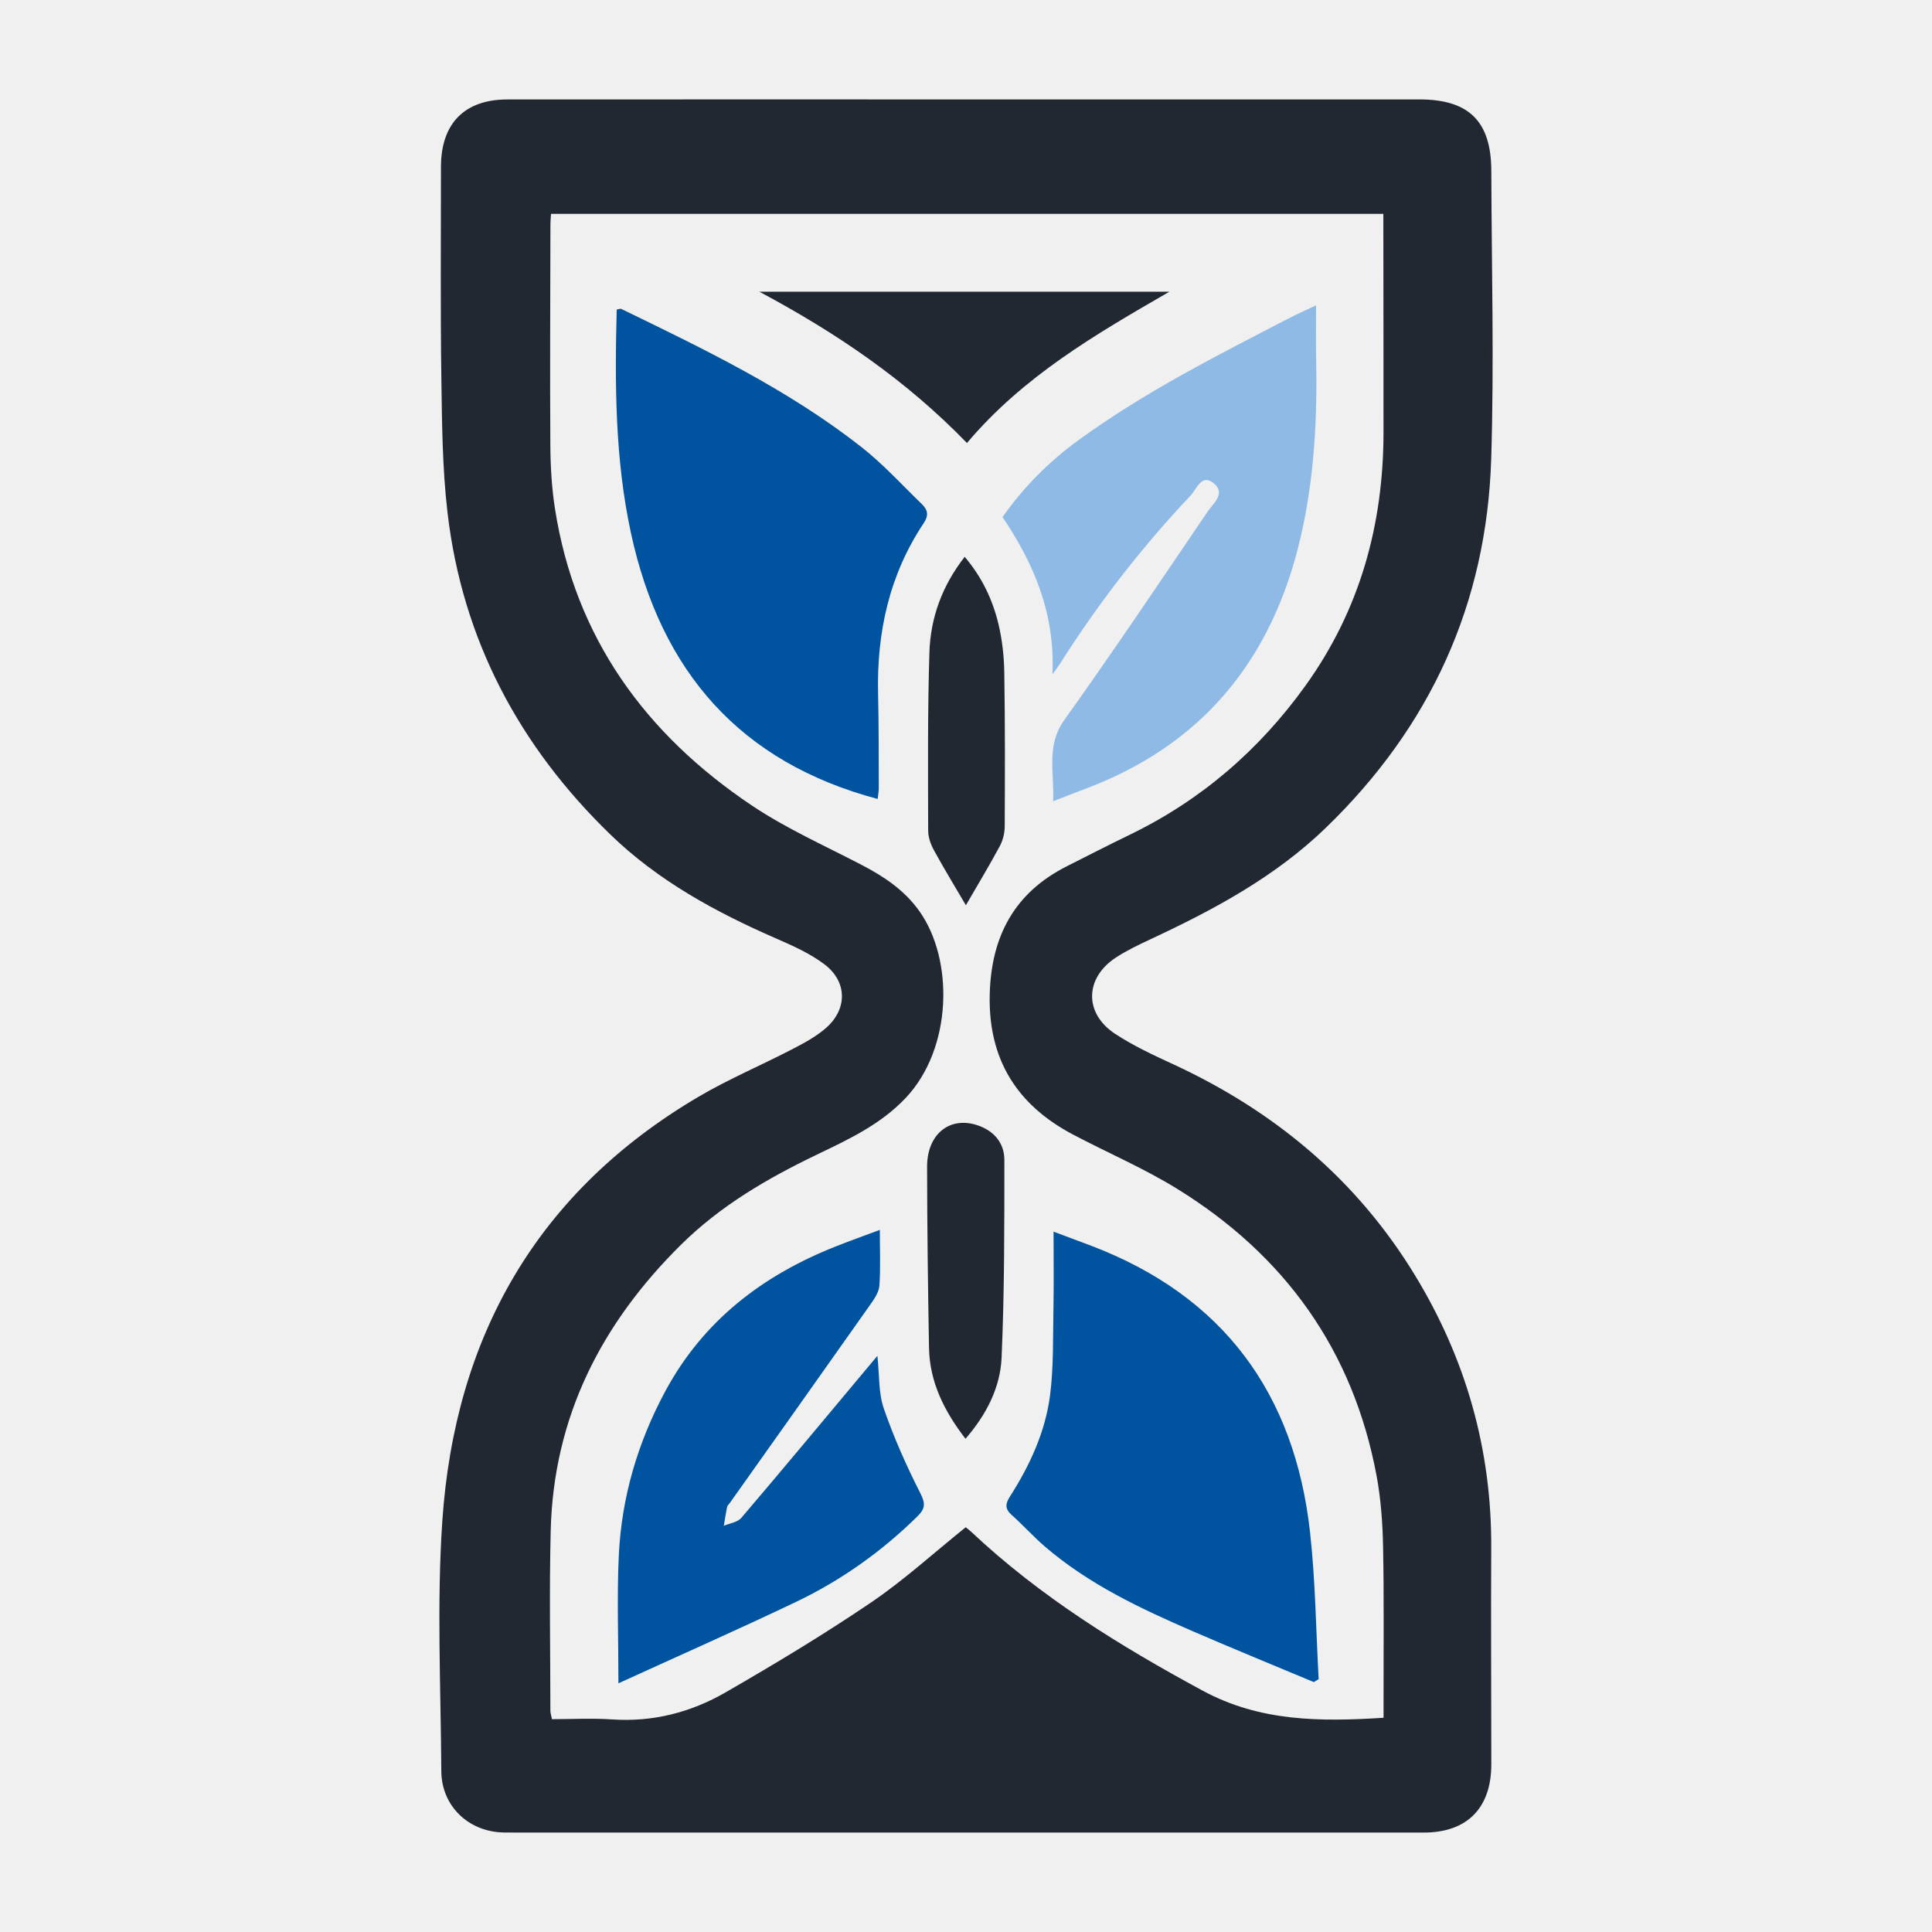
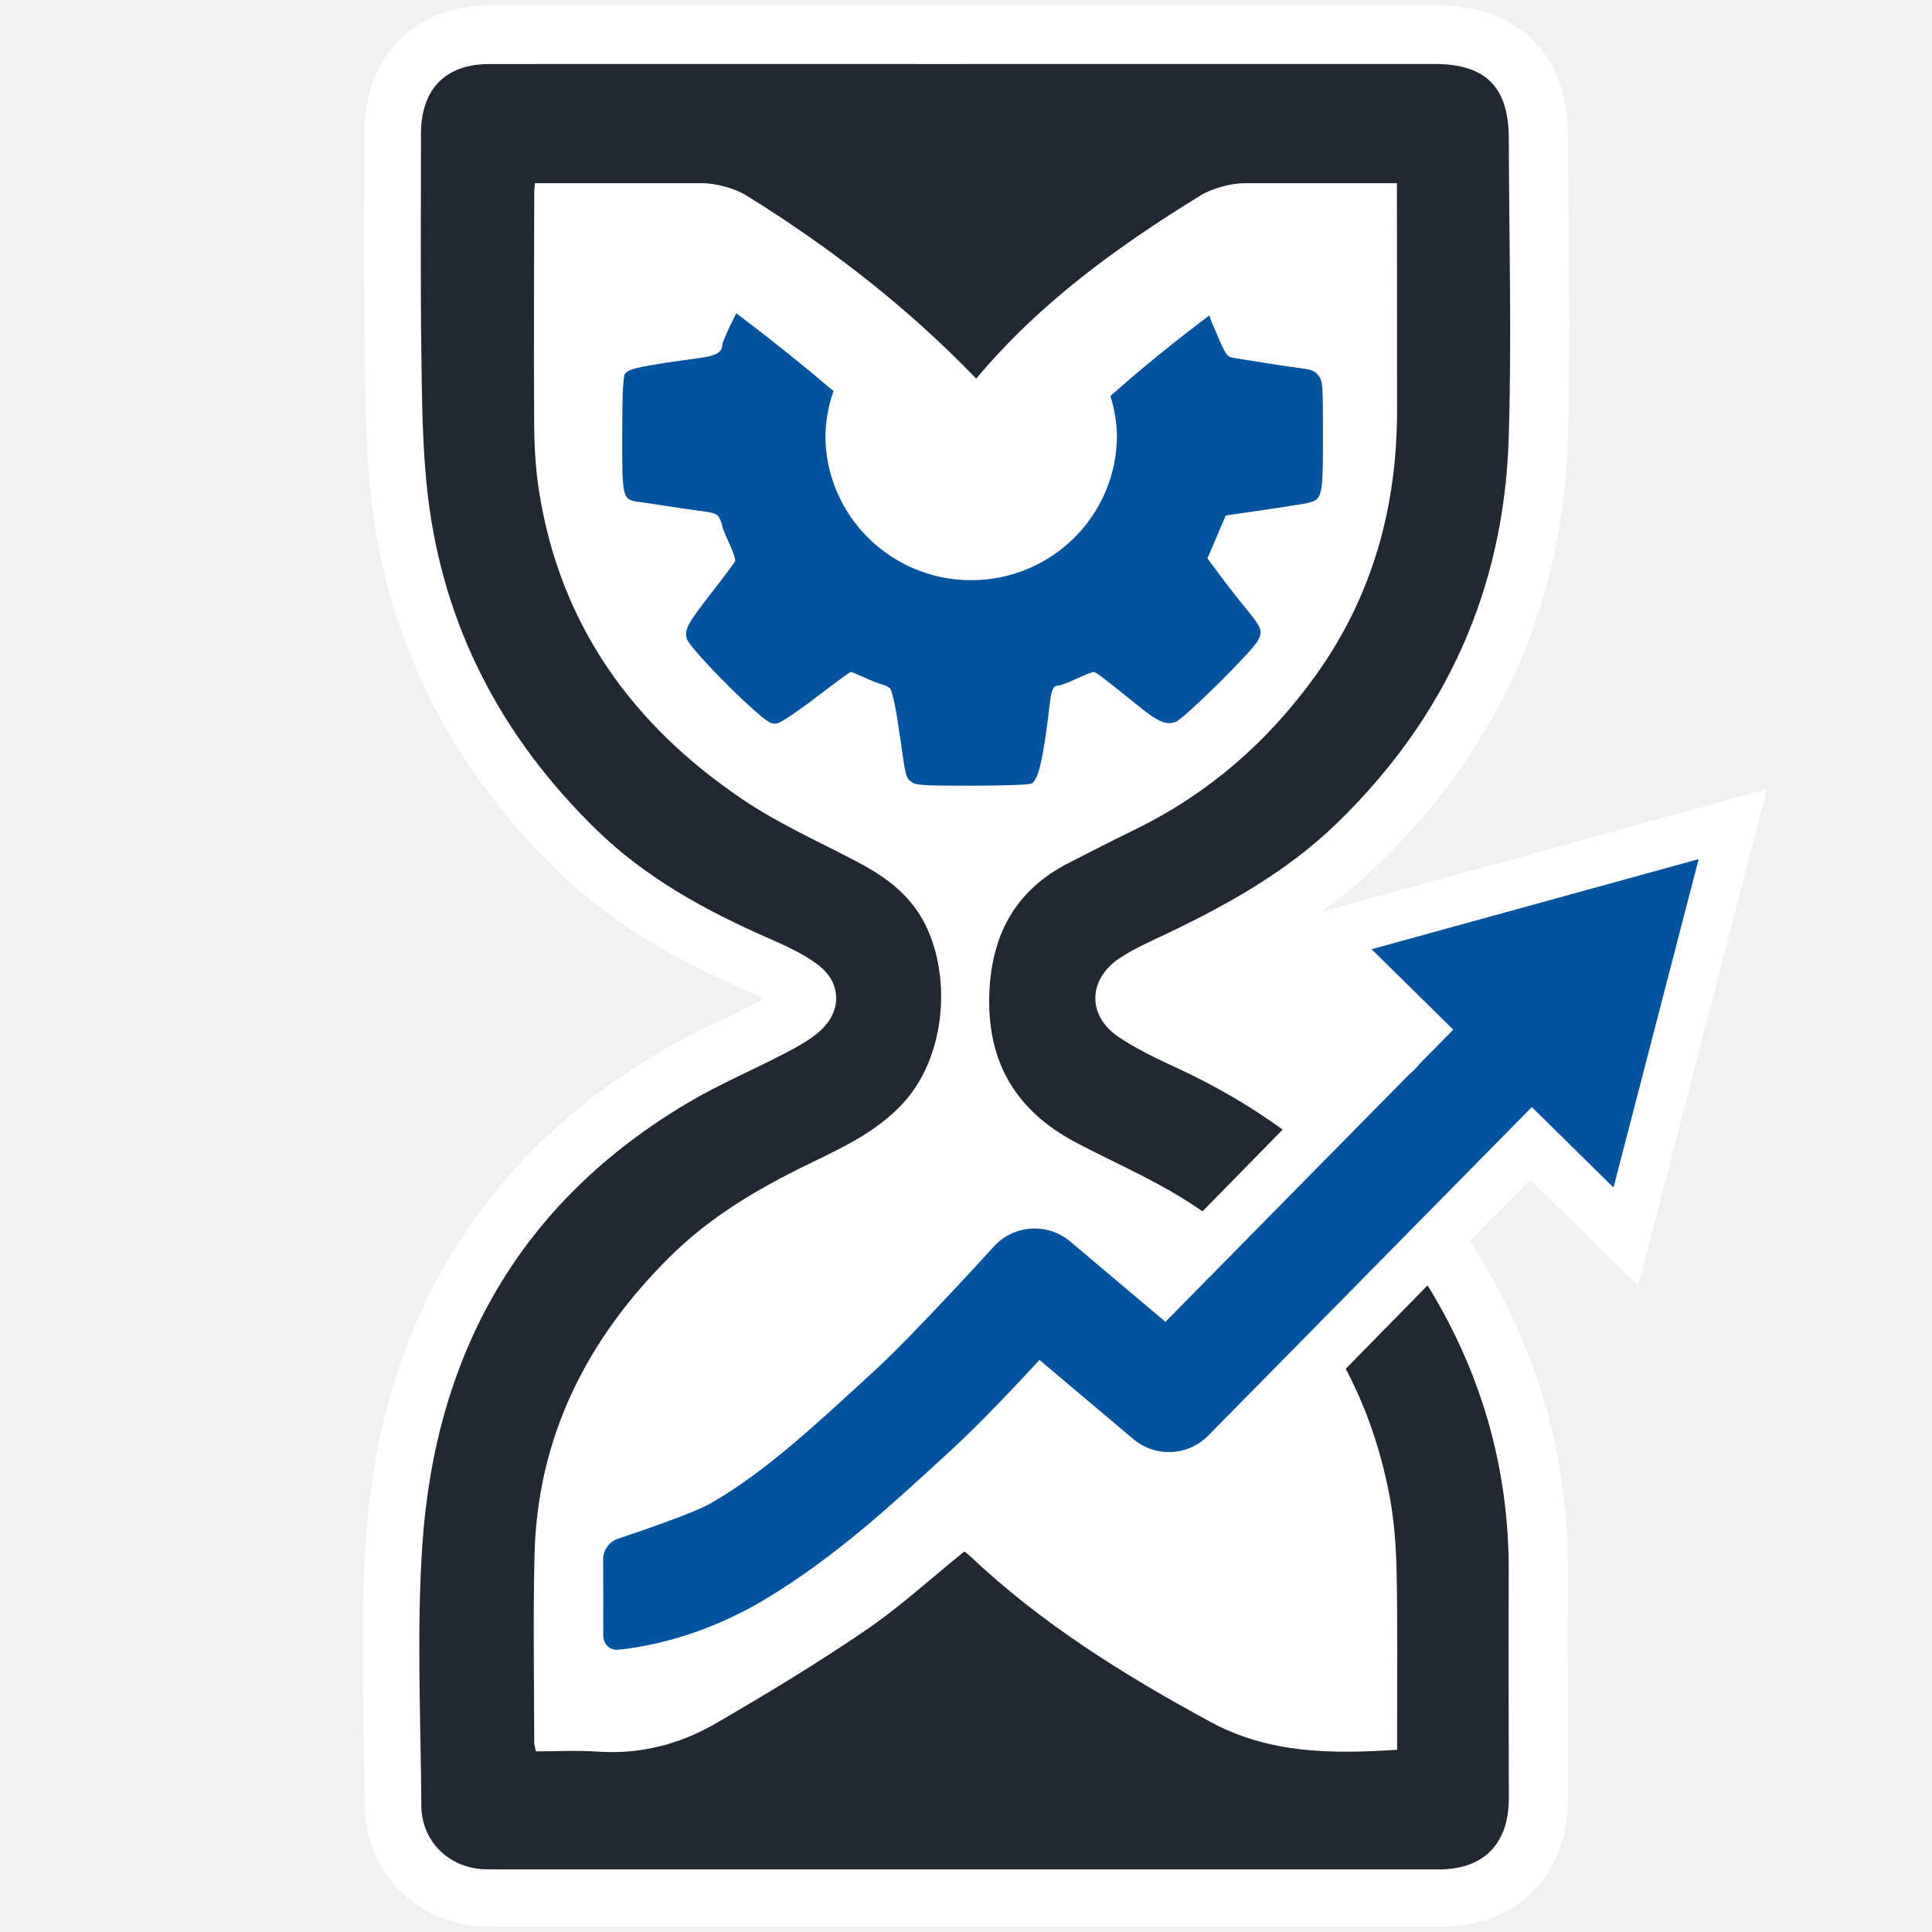
<svg xmlns="http://www.w3.org/2000/svg" id="Layer_1" data-name="Layer 1" viewBox="0 0 500 500" version="1.1">
  <defs id="defs1">
    <style id="style1">
      .cls-1 {
        fill: #316733;
      }

-       .cls-1, .cls-2, .cls-3 {
+       .cls-1, .cls-2, .cls-3, .cls-4 {
        stroke-width: 0px;
      }

      .cls-2 {
        fill: #222832;
      }

      .cls-3 {
+         fill: #fff;
+       }
+ 
+       .cls-4 {
        fill: #74b944;
      }
    </style>
  </defs>
-   <path class="cls-1" d="M227.14,206.77c-35.49-9.44-56.1-32.85-63.87-68.91-4.11-19.07-4.16-38.32-3.67-57.74.48-.08.92-.31,1.19-.17,21.52,10.45,43.11,20.81,62.15,35.75,5.61,4.4,10.49,9.79,15.66,14.79,1.46,1.41,1.83,2.85.46,4.89-8.88,13.31-12.19,28.23-11.81,44.2.19,8.12.15,16.24.18,24.36,0,.91-.18,1.82-.29,2.84Z" id="path1" style="fill:#00549f;fill-opacity:1" />
-   <path class="cls-1" d="M339.97,435.31c-10.38-4.35-20.8-8.61-31.13-13.08-13.64-5.91-27.09-12.22-38.49-22.04-2.98-2.57-5.62-5.53-8.56-8.15-1.77-1.58-1.6-2.88-.42-4.73,5.13-8.05,9.15-16.7,10.38-26.17.95-7.39.73-14.94.88-22.42.12-6.42.03-12.85.03-19.97,3.61,1.36,6.75,2.51,9.87,3.7,34.08,13.03,52.49,38.18,56.5,74,1.41,12.63,1.53,25.4,2.24,38.11-.43.26-.86.51-1.28.77Z" id="path2" style="fill:#00549f;fill-opacity:1" />
-   <path class="cls-3" d="M272.54,207.35c.36-7.58-1.86-14.37,2.94-21.08,12.69-17.74,24.84-35.89,37.11-53.95,1.42-2.09,4.7-4.61,1.55-7.24-3.17-2.63-4.45,1.52-6.03,3.18-12.68,13.41-23.95,28-33.89,43.67-.35.55-.75,1.06-1.85,2.58.7-15.88-4.82-28.63-12.91-40.7,5.47-7.76,12.01-14.33,19.54-19.82,17.22-12.55,36.12-22.07,54.9-31.79,1.94-1,3.93-1.88,6.7-3.19,0,4.98-.08,9.12.01,13.25.34,15.72-.43,31.29-3.99,46.7-7.41,32.11-25.8,54.06-56.07,65.31-2.43.9-4.84,1.87-8.02,3.09Z" id="path3" style="fill:#8ebae5;fill-opacity:1" />
-   <path class="cls-1" d="M227.7,318.29c0,5.23.21,9.83-.11,14.41-.12,1.67-1.27,3.39-2.3,4.85-12.11,17.18-24.29,34.32-36.45,51.47-.23.32-.59.61-.67.97-.33,1.62-.57,3.26-.85,4.89,1.53-.66,3.55-.91,4.52-2.04,10.91-12.79,21.65-25.73,32.44-38.62.82-.98,1.64-1.95,2.79-3.33.54,4.96.26,9.58,1.65,13.61,2.59,7.51,5.85,14.84,9.46,21.93,1.37,2.7,1.27,4-.73,5.98-9.27,9.14-19.76,16.58-31.46,22.17-15.13,7.22-30.47,13.99-45.94,21.06,0-11.72-.41-22.46.1-33.16.72-15.02,4.9-29.2,12.06-42.49,9.84-18.25,25.19-29.95,44.14-37.44,3.62-1.43,7.28-2.73,11.33-4.25Z" id="path4" style="fill:#00549f;fill-opacity:1" />
-   <g id="g8">
-     <path class="cls-2" d="M250.1,25.73c39.08,0,78.16,0,117.25,0,12.82,0,18.56,5.68,18.6,18.46.07,24.87.75,49.76-.03,74.61-1.18,37.44-15.71,69.22-42.74,95.38-13.21,12.78-28.98,21.21-45.35,28.86-3.09,1.44-6.2,2.92-9.05,4.78-8.06,5.28-8.26,14.42-.21,19.72,4.69,3.09,9.87,5.5,14.99,7.86,26.24,12.11,47.56,29.86,62.66,54.68,13.15,21.61,19.84,45.08,19.71,70.46-.1,18.69.02,37.37.02,56.06,0,11.34-6.28,17.67-17.5,17.67-77.9,0-155.8,0-233.7,0-1.45,0-2.9,0-4.34-.02-9.12-.15-16.14-6.8-16.2-15.9-.12-21.58-1.2-43.24.26-64.72,3.25-47.67,24.52-85.2,66.36-109.82,7.79-4.58,16.19-8.12,24.23-12.29,3.01-1.56,6.1-3.22,8.64-5.42,5.67-4.92,5.62-12.08-.39-16.58-3.72-2.79-8.13-4.76-12.44-6.64-15.64-6.82-30.5-14.9-42.85-26.85-23.64-22.89-38.36-50.5-42.2-83.34-1.36-11.58-1.43-23.33-1.6-35.01-.26-18.16-.09-36.32-.1-54.48,0-11.21,6.07-17.45,17.14-17.46,39.61-.03,79.22-.01,118.82-.01ZM249.93,395.25c.61.5,1.03.81,1.41,1.17,17.87,16.81,38.47,29.54,59.96,41.15,14.8,7.99,30.38,8.03,46.76,6.99,0-1.54,0-2.96,0-4.37-.02-13.29.14-26.58-.12-39.86-.12-6.14-.56-12.36-1.68-18.39-6.06-32.47-23.75-57.09-51.67-74.31-8.56-5.28-17.91-9.28-26.84-13.98-14.6-7.68-22.03-19.53-21.61-36.32.38-14.99,6.37-26.29,19.97-33.15,5.39-2.72,10.77-5.49,16.21-8.12,18.51-8.95,33.57-21.96,45.54-38.62,14.07-19.58,20.17-41.63,20.19-65.54.02-17.37-.03-34.73-.04-52.1,0-1.41,0-2.82,0-4.45-72.07,0-143.68,0-215.4,0-.07,1.06-.16,1.83-.16,2.6-.03,19.08-.14,38.16-.02,57.23.03,5.51.35,11.07,1.2,16.5,5.22,33.36,23.44,58.35,50.96,76.79,8.9,5.96,18.84,10.39,28.39,15.36,5.78,3.01,11.03,6.49,14.92,11.93,9,12.58,8.61,35.56-3.51,48.39-6.55,6.93-14.86,10.76-23.12,14.73-12.74,6.14-24.79,13.15-34.97,23.2-20.7,20.44-33.06,44.67-33.78,74.09-.38,15.52-.09,31.05-.08,46.57,0,.61.22,1.21.41,2.18,5.28,0,10.41-.29,15.49.06,10.61.74,20.48-1.82,29.48-7.02,12.73-7.34,25.36-14.94,37.52-23.18,8.56-5.8,16.27-12.85,24.6-19.54Z" id="path5" />
-     <path class="cls-2" d="M250.25,114.65c-15.77-16.26-33.52-28.35-53.74-39.16,35.98,0,70.62,0,106.14,0-19.17,11.06-37.83,21.9-52.4,39.16Z" id="path6" />
-     <path class="cls-2" d="M249.97,234.28c-2.63-4.49-5.53-9.25-8.21-14.13-.85-1.54-1.55-3.41-1.55-5.14-.03-15.37-.16-30.76.32-46.12.28-8.91,3.21-17.2,9.13-24.78,4.5,5.29,7.25,11.14,8.76,17.48.96,4.05,1.43,8.3,1.49,12.48.21,13.27.18,26.55.11,39.82,0,1.73-.49,3.64-1.31,5.16-2.85,5.27-5.95,10.41-8.74,15.23Z" id="path7" />
-     <path class="cls-2" d="M249.87,372.36c-5.51-7.17-9.28-14.68-9.44-23.53-.28-15.63-.48-31.27-.5-46.91,0-8.55,6.02-13.21,13.31-10.61,4.14,1.48,6.69,4.62,6.69,8.87,0,17.07.03,34.15-.72,51.2-.34,7.77-3.96,14.77-9.35,20.99Z" id="path8" />
+   <path id="path5-3-4" class="cls-2" d="m 215.32,54 0.01,0.01 c -31.61,0 -63.22,-0.02 -94.83,0 -8.83,0 -13.68,5.01 -13.68,14.01 0.01,14.57 -0.12,29.151 0.08,43.721 0.13,9.37 0.19,18.81 1.27,28.1 3.07,26.36 14.81,48.521 33.68,66.891 9.85,9.59 21.709,16.079 34.189,21.549 3.44,1.51 6.962,3.09 9.932,5.33 4.79,3.61 4.839,9.361 0.309,13.311 -2.02,1.77 -4.479,3.1 -6.889,4.35 -6.41,3.34 -13.11,6.181 -19.33,9.861 -33.39,19.76 -50.361,49.879 -52.961,88.139 -1.17,17.24 -0.309,34.631 -0.209,51.951 0.04,7.3 5.65,12.64 12.92,12.76 1.16,0.02 2.309,0.019 3.469,0.019 h 186.5 c 8.95,0 13.961,-5.08 13.961,-14.18 0,-15 -0.1,-29.99 -0.019,-44.99 0.1,-20.37 -5.23,-39.201 -15.73,-56.551 -0.15,-0.248 -0.321,-0.471 -0.473,-0.717 l -16.299,16.615 c 4.098,7.769 7.061,16.326 8.801,25.713 0.89,4.84 1.24,9.83 1.34,14.76 0.21,10.67 0.092,21.33 0.102,32 v 3.5 c -13.07,0.84 -25.501,0.809 -37.311,-5.611 -17.15,-9.31 -33.59,-19.53 -47.85,-33.02 -0.297,-0.287 -0.629,-0.536 -1.111,-0.93 -6.65,5.36 -12.799,11.02 -19.629,15.68 -9.7,6.62 -19.781,12.721 -29.941,18.611 -7.19,4.17 -15.069,6.219 -23.529,5.629 -4.05,-0.28 -8.149,-0.049 -12.359,-0.049 -0.15,-0.78 -0.33,-1.26 -0.33,-1.75 -0.01,-12.46 -0.239,-24.931 0.061,-37.381 0.57,-23.61 10.439,-43.051 26.959,-59.461 8.12,-8.07 17.73,-13.689 27.9,-18.619 6.59,-3.2 13.219,-6.27 18.449,-11.83 9.67,-10.3 9.981,-28.74 2.801,-38.84 -3.11,-4.36 -7.3,-7.15 -11.91,-9.57 -7.61,-3.99 -15.55,-7.54 -22.65,-12.33 -21.97,-14.81 -36.5,-34.861 -40.67,-61.641 -0.67,-4.36 -0.919,-8.83 -0.949,-13.25 -0.1,-15.31 -0.01,-30.62 0.01,-45.93 0,-0.62 0.079,-1.24 0.129,-2.09 h 33.464 c 2.598,0 6.512,1.081 8.718,2.452 16.707,10.38 31.904,22.087 45.822,36.513 12.835,-15.298 28.329,-26.418 44.762,-36.54 2.193,-1.351 6.072,-2.425 8.648,-2.425 h 30.477 v 3.57 c 0.01,13.94 0.039,27.88 0.029,41.82 -0.01,19.19 -4.879,36.88 -16.109,52.6 -9.551,13.36 -21.57,23.81 -36.34,30.99 -4.34,2.11 -8.63,4.33 -12.93,6.52 -10.86,5.51 -15.629,14.581 -15.939,26.611 -0.34,13.48 5.588,22.988 17.238,29.148 7.13,3.77 14.59,6.981 21.42,11.221 1.321,0.819 2.61,1.662 3.873,2.523 l 15.979,-16.291 c -6.372,-4.615 -13.252,-8.648 -20.65,-12.082 -4.09,-1.9 -8.221,-3.831 -11.961,-6.311 -6.43,-4.26 -6.27,-11.6 0.16,-15.83 2.27,-1.5 4.761,-2.68 7.221,-3.84 13.07,-6.14 25.649,-12.9 36.189,-23.16 21.57,-21 33.171,-46.511 34.111,-76.561 0.62,-19.94 0.07,-39.919 0.019,-59.879 C 323.7,58.56 319.121,54 308.891,54 Z" style="fill:none;stroke-width:23.114;stroke-dasharray:none;fill-opacity:1;stroke:#ffffff;stroke-opacity:1" transform="matrix(1.297897,0,0,1.297897,-29.36943,-53.70795)" />
+   <g id="path2-8-9" transform="matrix(1.297897,0,0,1.297897,-30.26627,-53.1253)" style="stroke:#ffffff;stroke-width:20.032;stroke-dasharray:none;stroke-opacity:1">
+     <path id="path16-1" style="color:#000000;fill:#00549f;stroke:#ffffff;stroke-width:20.032;stroke-linejoin:round;stroke-dasharray:none;stroke-opacity:1" d="m 356.453,217.771 -52.979,14.594 11.756,11.58 -59.961,60.869 -14.176,-11.957 -4.811,-4.059 c -4.535,-3.825 -11.285,-3.365 -15.26,1.039 0,0 -16.06,17.676 -23.695,24.666 -11.12,10.18 -21.487,20.057 -32.791,26.533 -3.253,1.863 -13.56,5.407 -18.582,7.086 -1.548,0.517 -2.803,2.249 -2.801,3.881 l 0.025,15.428 c 0.003,1.632 1.33,2.933 2.953,2.771 5.222,-0.519 16.738,-2.502 29.34,-10.076 14.321,-8.607 25.898,-19.495 36.711,-29.395 5.8,-5.309 12.59,-12.491 17.977,-18.316 l 18.707,15.779 c 4.393,3.704 10.895,3.403 14.928,-0.689 l 67.107,-68.123 11.754,11.58 z" />
+     <g id="g13-7" style="stroke:#ffffff;stroke-width:20.032;stroke-dasharray:none;stroke-opacity:1">
+       <g id="path13-2" style="stroke:#ffffff;stroke-width:20.032;stroke-dasharray:none;stroke-opacity:1">
+         <path style="color:#000000;fill:#00549f;fill-rule:evenodd;stroke:#ffffff;stroke-width:20.032;stroke-dasharray:none;stroke-opacity:1" d="m 361.594,212.553 -65.219,17.965 48.236,47.518 z m -10.281,10.438 -10.609,40.9 -30.127,-29.678 z" id="path15-3" />
+       </g>
+     </g>
  </g>
+   <path style="fill:#ffffff;stroke:#8ebae5;stroke-width:0;stroke-linejoin:round;fill-opacity:1" d="m 163.746,36.759 c -8.798,-3.349 -18.245,-1.253 -27.291,-0.557 -8.564,0.659 -0.554,-0.744 -4.456,0.557 -0.315,0.105 -1.447,-0.224 -1.671,0 -0.131,0.131 0.131,0.426 0,0.557 -1.152,1.152 0.045,-1.761 -1.114,0.557 -1.249,2.499 -2.189,5.673 -2.785,8.354 -0.459,2.066 -1.372,4.031 -1.671,6.127 -0.637,4.458 -0.795,8.905 -1.114,13.367 -0.294,4.113 -0.801,8.103 -0.557,12.253 0.429,7.294 1.915,14.475 2.785,21.721 1.093,9.109 2.218,18.304 3.342,27.291 0.245,1.962 1.29,3.663 1.671,5.57 1.062,5.311 1.823,10.838 3.342,16.152 0.547,1.914 1.53,3.708 2.228,5.57 0.5,1.334 0.761,3.719 1.114,5.013 2.238,8.207 5.208,16.084 8.354,23.949 0.662,1.654 1.999,2.884 2.785,4.456 0.263,0.525 0.205,1.201 0.557,1.671 0.249,0.332 0.82,0.263 1.114,0.557 0.265,0.265 0.849,1.963 1.114,2.228 0.131,0.131 0.391,-0.083 0.557,0 0.658,0.329 1.056,1.261 1.671,1.671 1.22,0.813 2.728,1.35 3.899,2.228 1.976,1.482 4.064,3.081 6.127,4.456 0.488,0.326 1.167,0.255 1.671,0.557 2.019,1.211 4.243,2.486 6.127,3.899 1.492,1.119 2.737,3.626 3.899,4.456 3.776,2.697 6.982,5.826 10.582,8.911 1.235,1.058 3.297,2.012 4.456,2.785 2.085,1.39 4.039,3.064 6.127,4.456 1.88,1.254 4.207,1.633 6.127,2.785 0.45,0.27 0.694,0.799 1.114,1.114 1.17,0.878 2.679,1.415 3.899,2.228 0.614,0.41 1.013,1.342 1.671,1.671 4.697,2.348 9.146,6.522 13.924,8.911 0.538,0.269 1.959,1.69 2.228,2.228 0.083,0.166 -0.131,0.426 0,0.557 0.131,0.131 0.426,-0.131 0.557,0 0.541,0.541 0.163,1.571 0.557,2.228 0.27,0.45 0.743,0.743 1.114,1.114 0.557,0.928 1.187,1.817 1.671,2.785 0.447,0.894 0.618,1.917 1.114,2.785 0.261,0.456 0.844,0.664 1.114,1.114 1.41,2.35 2.819,4.721 3.899,7.24 0.22,0.513 0.122,1.793 0.557,2.228 0.131,0.131 0.426,-0.131 0.557,0 1.092,1.092 -0.994,4.893 -1.671,5.57 -0.765,0.765 -1.956,1.399 -2.785,2.228 -4.793,4.793 -9.694,7.762 -15.595,11.696 -2.293,1.529 -4.317,3.534 -6.684,5.013 -0.716,0.448 -4.135,1.907 -5.013,2.785 -0.294,0.294 -0.225,0.865 -0.557,1.114 -0.47,0.352 -1.167,0.255 -1.671,0.557 -0.675,0.405 -0.966,1.319 -1.671,1.671 -0.933,0.466 -1.573,0.787 -2.228,1.114 -4.285,2.142 -6.195,1.044 -12.81,0 -0.259,-0.041 -0.557,-0.294 -0.557,-0.557 0,-0.263 0.294,-0.557 0.557,-0.557 0.64,0 -1.501,2.277 -1.671,2.785 -0.881,2.642 -3.135,5.651 -5.013,7.797 -1.3,1.485 -2.752,2.85 -3.899,4.456 -4.075,5.705 2.231,-1.396 -2.785,4.456 -5.397,6.297 -10.966,12.454 -16.152,18.937 -4.042,5.053 -8.398,9.898 -12.253,15.038 -1.484,1.979 -3.892,3.886 -5.013,6.127 -1.254,2.508 -2.695,5.209 -3.342,7.797 -0.3,1.2 -1.428,1.571 -1.671,2.785 -0.109,0.546 0.109,1.125 0,1.671 -0.196,0.98 -0.839,1.823 -1.114,2.785 -1.026,3.59 -2.175,7.479 -2.785,11.139 -0.705,4.228 -1.519,8.555 -2.228,12.81 -0.986,5.915 -0.696,11.417 -1.114,17.266 -0.399,5.579 -0.557,11.099 -0.557,16.709 0,7.73 0.329,15.468 2.785,22.835 0.333,0.999 0.094,5.107 0.557,5.57 0.131,0.131 0.426,-0.131 0.557,0 0.263,0.263 -0.166,0.782 0,1.114 0.625,1.25 4.405,4.431 5.57,5.013 1.635,0.818 2.831,0.708 4.456,1.114 0.97,0.242 1.804,0.918 2.785,1.114 0.91,0.182 1.86,-0.084 2.785,0 10.916,0.992 21.903,-0.02 32.861,0.557 2.048,0.108 4.084,0.371 6.127,0.557 2.599,0 5.201,-0.118 7.797,0 1.495,0.068 2.96,0.492 4.456,0.557 7.128,0.31 14.075,-0.321 21.164,-0.557 6.309,-0.21 12.642,0.466 18.937,0 2.07,-0.153 4.065,-0.876 6.127,-1.114 6.48,-0.748 13.513,-0.92 20.05,-0.557 14.868,0.826 29.655,3.309 44.557,4.456 5.935,0.457 11.874,0.901 17.823,1.114 4.267,0.152 8.547,-0.237 12.81,0 5.627,0.313 11.065,1.114 16.709,1.114 1.421,0 4.3,0.635 5.57,0 0.235,-0.117 0.371,-0.371 0.557,-0.557 0.186,-0.186 0.322,-0.44 0.557,-0.557 0.332,-0.166 0.851,0.263 1.114,0 1.152,-1.152 -1.761,0.045 0.557,-1.114 0.574,-0.287 1.278,-0.328 1.671,-1.114 0.468,-0.936 0.93,-2.416 1.671,-3.342 0.492,-0.615 1.179,-1.056 1.671,-1.671 0.519,-0.648 0.527,-1.641 1.114,-2.228 0.131,-0.131 0.371,0 0.557,0 0.186,-0.186 0.411,-0.339 0.557,-0.557 0.894,-1.342 1.261,-2.61 2.228,-3.899 0.315,-0.42 0.879,-0.644 1.114,-1.114 0.166,-0.332 -0.117,-0.762 0,-1.114 0.225,-0.676 0.945,-1.551 1.114,-2.228 0.726,-2.904 0.127,-5.902 0.557,-8.911 0.083,-0.581 0.442,-1.095 0.557,-1.671 0.679,-3.394 0,-7.691 0,-11.139 0,-6.626 0.992,-16.084 -0.557,-22.278 -0.611,-2.442 0.415,-5.308 0,-7.797 -0.097,-0.579 -0.442,-1.095 -0.557,-1.671 -0.109,-0.546 0.249,-1.173 0,-1.671 -0.117,-0.235 -0.474,-0.308 -0.557,-0.557 -0.3,-0.901 0,-2.357 0,-3.342 0,-1.274 -0.037,-1.745 -0.557,-2.785 -0.52,-1.04 0.52,-2.859 0,-3.899 -0.117,-0.235 -0.44,-0.322 -0.557,-0.557 -0.297,-0.594 0.297,-1.634 0,-2.228 -0.593,-1.187 -1.391,-3.614 -1.671,-5.013 -0.109,-0.546 0.135,-1.131 0,-1.671 -0.064,-0.255 -0.474,-0.308 -0.557,-0.557 -0.309,-0.927 -0.196,-1.883 -0.557,-2.785 -0.249,-0.622 -0.85,-1.056 -1.114,-1.671 -1.467,-3.423 -2.512,-7.116 -3.899,-10.582 -0.71,-1.775 -1.93,-3.303 -2.785,-5.013 -1.189,-2.378 -2.051,-4.917 -3.342,-7.24 -1.257,-2.262 -3.185,-4.46 -4.456,-6.683 -0.824,-1.442 -1.191,-3.159 -2.228,-4.456 -2.485,-3.106 -4.972,-6.642 -7.797,-9.468 -0.294,-0.294 -0.855,-0.233 -1.114,-0.557 -0.519,-0.648 -0.582,-1.59 -1.114,-2.228 -0.429,-0.514 -1.198,-0.641 -1.671,-1.114 -0.131,-0.131 0.131,-0.426 0,-0.557 -0.656,-0.656 -1.503,-1.091 -2.228,-1.671 -0.862,-0.69 -1.642,-2.199 -2.228,-2.785 -0.656,-0.656 -1.529,-1.06 -2.228,-1.671 -2.044,-1.789 -3.953,-3.94 -6.127,-5.57 -0.866,-0.65 -1.939,-0.995 -2.785,-1.671 -1.025,-0.82 -1.797,-1.92 -2.785,-2.785 -0.916,-0.801 -5.563,-3.337 -5.57,-3.342 -1.424,-0.949 -2.447,-2.435 -3.899,-3.342 -6.335,-3.167 -0.733,-0.118 -5.57,-3.342 -1.874,-1.249 -4.19,-1.709 -6.127,-2.785 -3.686,-2.048 -0.741,-1.511 -5.013,-3.342 -0.341,-0.146 -0.796,0.191 -1.114,0 -0.675,-0.405 -1.066,-1.167 -1.671,-1.671 -1.685,-1.404 -3.776,-1.907 -5.57,-3.342 -2.352,-1.882 -4.342,-4.253 -6.683,-6.127 -0.324,-0.259 -0.743,-0.371 -1.114,-0.557 -0.743,-0.557 -1.523,-1.067 -2.228,-1.671 -0.019,-0.017 -5.957,-6.345 -6.127,-6.683 -0.166,-0.332 0.117,-0.762 0,-1.114 -0.278,-0.835 -1.303,-1.866 -1.671,-2.785 -1.16,-2.901 -2.59,-5.903 -3.342,-8.911 -0.18,-0.72 0.332,-1.564 0,-2.228 -0.083,-0.166 -0.474,0.166 -0.557,0 -0.572,-1.144 0.679,-4.143 1.114,-5.013 0.343,-0.686 0.93,-3.531 1.114,-3.899 0.083,-0.166 0.446,0.149 0.557,0 0.498,-0.664 0.653,-1.537 1.114,-2.228 0.291,-0.437 0.823,-0.677 1.114,-1.114 0.598,-0.897 1.353,-3.024 2.228,-3.899 0.473,-0.473 1.157,-0.685 1.671,-1.114 2.609,-2.174 4.589,-5.12 7.24,-7.24 1.045,-0.836 2.271,-1.425 3.342,-2.228 1.68,-1.26 2.886,-3.06 4.456,-4.456 0.593,-0.528 4.296,-2.689 4.456,-2.785 5.113,-3.068 9.969,-5.812 15.595,-7.797 1.444,-0.51 2.989,-0.674 4.456,-1.114 0.795,-0.239 1.422,-0.913 2.228,-1.114 1.851,-0.463 10.63,-1.162 11.696,-2.228 0.131,-0.131 -0.131,-0.426 0,-0.557 0.263,-0.263 0.782,0.166 1.114,0 10.22,-5.11 18.634,-15.875 23.949,-25.62 1.598,-2.93 3.715,-5.239 5.013,-8.354 0.452,-1.084 0.637,-2.269 1.114,-3.342 1.075,-2.419 3.059,-4.721 3.899,-7.24 1.323,-3.969 3.108,-7.653 4.456,-11.696 1.961,-5.883 0.035,-0.766 0.557,-3.899 0.186,-1.114 0.2,-2.27 0.557,-3.342 0.083,-0.249 0.505,-0.3 0.557,-0.557 0.376,-1.881 0.285,-3.667 0.557,-5.57 0.581,-4.064 1.769,-8.12 2.228,-12.253 0.164,-1.476 -0.164,-2.98 0,-4.456 0.272,-2.45 0.711,-4.823 1.114,-7.24 0.411,-2.463 0,-5.284 0,-7.797 0,-6.178 -0.147,-12.233 -0.557,-18.38 -0.295,-4.428 0.402,-8.949 0,-13.367 -0.069,-0.762 -0.462,-1.468 -0.557,-2.228 -0.245,-1.958 0.388,-4.185 0,-6.127 -0.48,-2.401 -1.204,-4.637 -2.228,-6.683 -0.634,-1.267 0.132,-7.533 -0.557,-8.911 -0.324,-0.649 -0.79,-1.022 -1.114,-1.671 -0.166,-0.332 0.263,-0.851 0,-1.114 -0.131,-0.131 -0.426,0.131 -0.557,0 -0.303,-0.303 -1.252,-2.366 -1.671,-2.785 -0.131,-0.131 -0.426,0.131 -0.557,0 -1.372,-1.372 -2.276,-3.238 -3.899,-4.456 -0.332,-0.249 -0.82,-0.263 -1.114,-0.557 -0.131,-0.131 0.131,-0.426 0,-0.557 -0.656,-0.656 -1.432,-1.193 -2.228,-1.671 -0.846,-0.508 -4.002,-2.481 -5.013,-2.785 -1.257,-0.377 -2.617,-0.272 -3.899,-0.557 -2.804,-0.623 -5.395,-2.054 -8.354,-2.228 -7.227,-0.425 -14.52,0.269 -21.721,0.557 -16.186,0.647 4.516,-1.052 -12.81,1.114 -8.243,1.03 -16.474,0.932 -24.506,3.342 -1.4,0.42 -4.071,0.172 -5.013,1.114" id="path1" />
+   <path id="path5-3" class="cls-2" d="m 215.32,54 0.01,0.01 c -31.61,0 -63.22,-0.02 -94.83,0 -8.83,0 -13.68,5.01 -13.68,14.01 0.01,14.57 -0.12,29.151 0.08,43.721 0.13,9.37 0.19,18.81 1.27,28.1 3.07,26.36 14.81,48.521 33.68,66.891 9.85,9.59 21.709,16.079 34.189,21.549 3.44,1.51 6.962,3.09 9.932,5.33 4.79,3.61 4.839,9.361 0.309,13.311 -2.02,1.77 -4.479,3.1 -6.889,4.35 -6.41,3.34 -13.11,6.181 -19.33,9.861 -33.39,19.76 -50.361,49.879 -52.961,88.139 -1.17,17.24 -0.309,34.631 -0.209,51.951 0.04,7.3 5.65,12.64 12.92,12.76 1.16,0.02 2.309,0.019 3.469,0.019 h 186.5 c 8.95,0 13.961,-5.08 13.961,-14.18 0,-15 -0.1,-29.99 -0.019,-44.99 0.1,-20.37 -5.23,-39.201 -15.73,-56.551 -0.15,-0.248 -0.321,-0.471 -0.473,-0.717 l -16.299,16.615 c 4.098,7.769 7.061,16.326 8.801,25.713 0.89,4.84 1.24,9.83 1.34,14.76 0.21,10.67 0.092,21.33 0.102,32 v 3.5 c -13.07,0.84 -25.501,0.809 -37.311,-5.611 -17.15,-9.31 -33.59,-19.53 -47.85,-33.02 -0.297,-0.287 -0.629,-0.536 -1.111,-0.93 -6.65,5.36 -12.799,11.02 -19.629,15.68 -9.7,6.62 -19.781,12.721 -29.941,18.611 -7.19,4.17 -15.069,6.219 -23.529,5.629 -4.05,-0.28 -8.149,-0.049 -12.359,-0.049 -0.15,-0.78 -0.33,-1.26 -0.33,-1.75 -0.01,-12.46 -0.239,-24.931 0.061,-37.381 0.57,-23.61 10.439,-43.051 26.959,-59.461 8.12,-8.07 17.73,-13.689 27.9,-18.619 6.59,-3.2 13.219,-6.27 18.449,-11.83 9.67,-10.3 9.981,-28.74 2.801,-38.84 -3.11,-4.36 -7.3,-7.15 -11.91,-9.57 -7.61,-3.99 -15.55,-7.54 -22.65,-12.33 -21.97,-14.81 -36.5,-34.861 -40.67,-61.641 -0.67,-4.36 -0.919,-8.83 -0.949,-13.25 -0.1,-15.31 -0.01,-30.62 0.01,-45.93 0,-0.62 0.079,-1.24 0.129,-2.09 h 33.464 c 2.598,0 6.512,1.081 8.718,2.452 16.707,10.38 31.904,22.087 45.822,36.513 12.835,-15.298 28.329,-26.418 44.762,-36.54 2.193,-1.351 6.072,-2.425 8.648,-2.425 h 30.477 v 3.57 c 0.01,13.94 0.039,27.88 0.029,41.82 -0.01,19.19 -4.879,36.88 -16.109,52.6 -9.551,13.36 -21.57,23.81 -36.34,30.99 -4.34,2.11 -8.63,4.33 -12.93,6.52 -10.86,5.51 -15.629,14.581 -15.939,26.611 -0.34,13.48 5.588,22.988 17.238,29.148 7.13,3.77 14.59,6.981 21.42,11.221 1.321,0.819 2.61,1.662 3.873,2.523 l 15.979,-16.291 c -6.372,-4.615 -13.252,-8.648 -20.65,-12.082 -4.09,-1.9 -8.221,-3.831 -11.961,-6.311 -6.43,-4.26 -6.27,-11.6 0.16,-15.83 2.27,-1.5 4.761,-2.68 7.221,-3.84 13.07,-6.14 25.649,-12.9 36.189,-23.16 21.57,-21 33.171,-46.511 34.111,-76.561 0.62,-19.94 0.07,-39.919 0.019,-59.879 C 323.7,58.56 319.121,54 308.891,54 Z" style="fill:#222832;stroke-width:7.705;stroke-dasharray:none" transform="matrix(1.297897,0,0,1.297897,-29.69938,-53.53059)" />
+   <g id="path2-8" transform="matrix(1.297897,0,0,1.297897,-29.69938,-53.53059)" style="stroke-width:2.387;stroke-dasharray:none">
+     <path id="path16" style="color:#000000;fill:#00549f;stroke-width:2.387;stroke-linejoin:round;stroke-dasharray:none" d="m 356.453,217.771 -52.979,14.594 11.756,11.58 -59.961,60.869 -14.176,-11.957 -4.811,-4.059 c -4.535,-3.825 -11.285,-3.365 -15.26,1.039 0,0 -16.06,17.676 -23.695,24.666 -11.12,10.18 -21.487,20.057 -32.791,26.533 -3.253,1.863 -13.56,5.407 -18.582,7.086 -1.548,0.517 -2.803,2.249 -2.801,3.881 l 0.025,15.428 c 0.003,1.632 1.33,2.933 2.953,2.771 5.222,-0.519 16.738,-2.502 29.34,-10.076 14.321,-8.607 25.898,-19.495 36.711,-29.395 5.8,-5.309 12.59,-12.491 17.977,-18.316 l 18.707,15.779 c 4.393,3.704 10.895,3.403 14.928,-0.689 l 67.107,-68.123 11.754,11.58 z" />
+     <g id="g13" style="stroke-width:2.387;stroke-dasharray:none">
+       <g id="path13" style="stroke-width:2.387;stroke-dasharray:none">
+         <path style="color:#000000;fill:#00549f;fill-rule:evenodd;stroke-width:2.387;stroke-dasharray:none" d="m 361.594,212.553 -65.219,17.965 48.236,47.518 z m -10.281,10.438 -10.609,40.9 -30.127,-29.678 z" id="path15" />
+       </g>
+     </g>
+   </g>
+   <path id="path1-0" style="fill:#00549f;fill-opacity:1;stroke-width:0.589" d="m 190.543,81.063 -1.757,3.602 c -1.025,2.101 -1.863,4.17 -1.863,4.601 0,1.863 -1.549,2.789 -5.595,3.344 -15.495,2.123 -18.546,2.76 -19.562,4.089 -0.519,0.679 -0.721,5.05 -0.735,15.808 -0.021,17.045 -0.081,16.848 5.09,17.499 1.562,0.197 4.297,0.604 6.079,0.908 1.781,0.303 5.525,0.845 8.32,1.207 4.516,0.584 5.155,0.821 5.742,2.109 0.363,0.797 0.662,1.681 0.662,1.967 2e-5,0.286 0.816,2.283 1.812,4.436 0.997,2.153 1.682,4.224 1.524,4.603 -0.158,0.38 -2.968,4.137 -6.244,8.348 -6.141,7.893 -6.893,9.298 -6.284,11.724 0.417,1.661 10.392,12.277 17.068,18.165 4.032,3.556 4.856,4.046 6.337,3.749 0.937,-0.187 5.519,-3.262 10.183,-6.832 4.664,-3.57 8.651,-6.489 8.862,-6.489 0.211,0 1.817,0.654 3.569,1.455 1.752,0.801 3.844,1.623 4.649,1.825 0.805,0.202 1.699,0.674 1.987,1.047 0.595,0.769 1.567,5.531 2.537,12.454 1.444,10.303 1.485,10.477 2.847,11.58 1.216,0.984 2.643,1.082 15.742,1.082 8.443,0 14.853,-0.244 15.496,-0.588 1.739,-0.931 3.051,-6.685 4.634,-20.318 0.461,-3.971 0.924,-5.004 2.231,-5.004 0.495,0 2.618,-0.795 4.718,-1.767 2.099,-0.972 4.098,-1.767 4.444,-1.767 0.573,0 2.503,1.469 12.244,9.326 4.516,3.643 6.708,4.503 9.057,3.557 2.252,-0.907 19.833,-18.317 21.218,-21.012 1.285,-2.501 0.981,-3.32 -3.014,-8.17 -1.82,-2.21 -4.826,-6.057 -6.682,-8.55 l -3.377,-4.532 2.37,-5.559 2.37,-5.559 2.426,-0.337 c 4.851,-0.673 14.282,-2.102 17.387,-2.636 5.333,-0.917 5.328,-0.912 5.344,-17.547 0.012,-13.304 -0.062,-14.296 -1.161,-15.694 -0.831,-1.057 -1.905,-1.571 -3.681,-1.764 -1.379,-0.15 -5.421,-0.74 -8.984,-1.311 -3.563,-0.571 -7.518,-1.202 -8.789,-1.404 -2.284,-0.364 -2.34,-0.436 -4.847,-6.231 -1.028,-2.376 -1.685,-3.769 -1.911,-4.867 -8.785,6.614 -17.356,13.526 -25.631,20.88 a 37.723,37.486 0 0 1 1.688,10.175 37.723,37.486 0 0 1 -37.723,37.487 37.723,37.486 0 0 1 -37.723,-37.487 37.723,37.486 0 0 1 2.091,-11.463 c -8.219,-6.972 -16.597,-13.685 -25.167,-20.138 z" />
+   <path class="cls-3" d="M179.06,63.45c-6.13-1.15-12.39-.87-18.36.97l3.16,2.41c.41-4.79-2.28-9.7-6.68-11.73-2.36-1.09-4.92-1.45-7.48-.99-1.22.22-2.35.69-2.97,1.85-.77,1.46.03,2.87.59,4.24.53,1.28,1.06,2.56,1.58,3.84s.94,3.04,1.93,4.07,2.58,1.24,3.81.57,1.94-1.86,2.7-2.92c1.54-2.17,2.88-4.55,3.84-7.03,1.05-2.72-.48-5.61-3.56-5.6-1.38,0-2.71.58-3.96,1.1-1.38.57-2.74,1.19-4.06,1.9-2.56,1.39-4.93,3.11-7.12,5.03s.67,5.52,3.03,3.93c1.9-1.29,3.92-2.41,6.06-3.25l-3.08-3.08c-.51,1.5-1.14,2.9-1.91,4.29-1.15,2.07,1.26,4.89,3.42,3.42l1.19-.81c1.11-.76,1.61-2.2.9-3.42-.65-1.1-2.3-1.66-3.42-.9l-1.19.81,3.42,3.42c.97-1.75,1.77-3.59,2.42-5.48.58-1.7-1.32-3.76-3.08-3.08-2.56,1-4.98,2.21-7.26,3.75l3.03,3.93c1.88-1.64,3.92-3.06,6.11-4.25.99-.54,2.01-1.05,3.06-1.48.59-.24,1.19-.48,1.8-.67.21-.06.45-.11.64-.17-.12.04-.72-.4-.14.03l-.9-.9c.08-.72.06-.79-.08-.22l-.06.16c-.15.4-.36.8-.55,1.18-.38.78-.79,1.55-1.23,2.3s-.9,1.48-1.4,2.2c-.21.3-.41.59-.63.88-.09.12-.18.24-.27.36-.31.32-.3.34.05.06h1.33l-.29-.07,1.1.64c.12.1-.03.04-.1-.22-.1-.38-.31-.76-.47-1.13-.31-.75-.62-1.51-.93-2.26-.28-.68-.56-1.36-.84-2.04-.16-.38-.31-.75-.47-1.13-.05-.12-.41-1.25-.38-.74l-.34,1.26.15-.26-.9.9c.68-.44,2.18-.27,2.98-.1,1.13.24,2.2.69,3.11,1.43,1.91,1.57,2.68,3.98,2.48,6.38-.14,1.61,1.71,2.86,3.16,2.41,5.09-1.57,10.46-1.95,15.7-.97,1.33.25,2.7-.37,3.08-1.75.33-1.22-.41-2.83-1.75-3.08h0Z" id="path12" />
+   <rect style="fill:#22c232;fill-opacity:1;stroke:#ffffff;stroke-width:24.437;stroke-linejoin:round;stroke-dasharray:none;stroke-opacity:1" id="rect2" width="37.398" height="22.253" x="405.271" y="-20.631" ry="4.123" transform="matrix(0.7735043,0.6337911,-0.7808955,0.6246617,0,0)" />
</svg>
